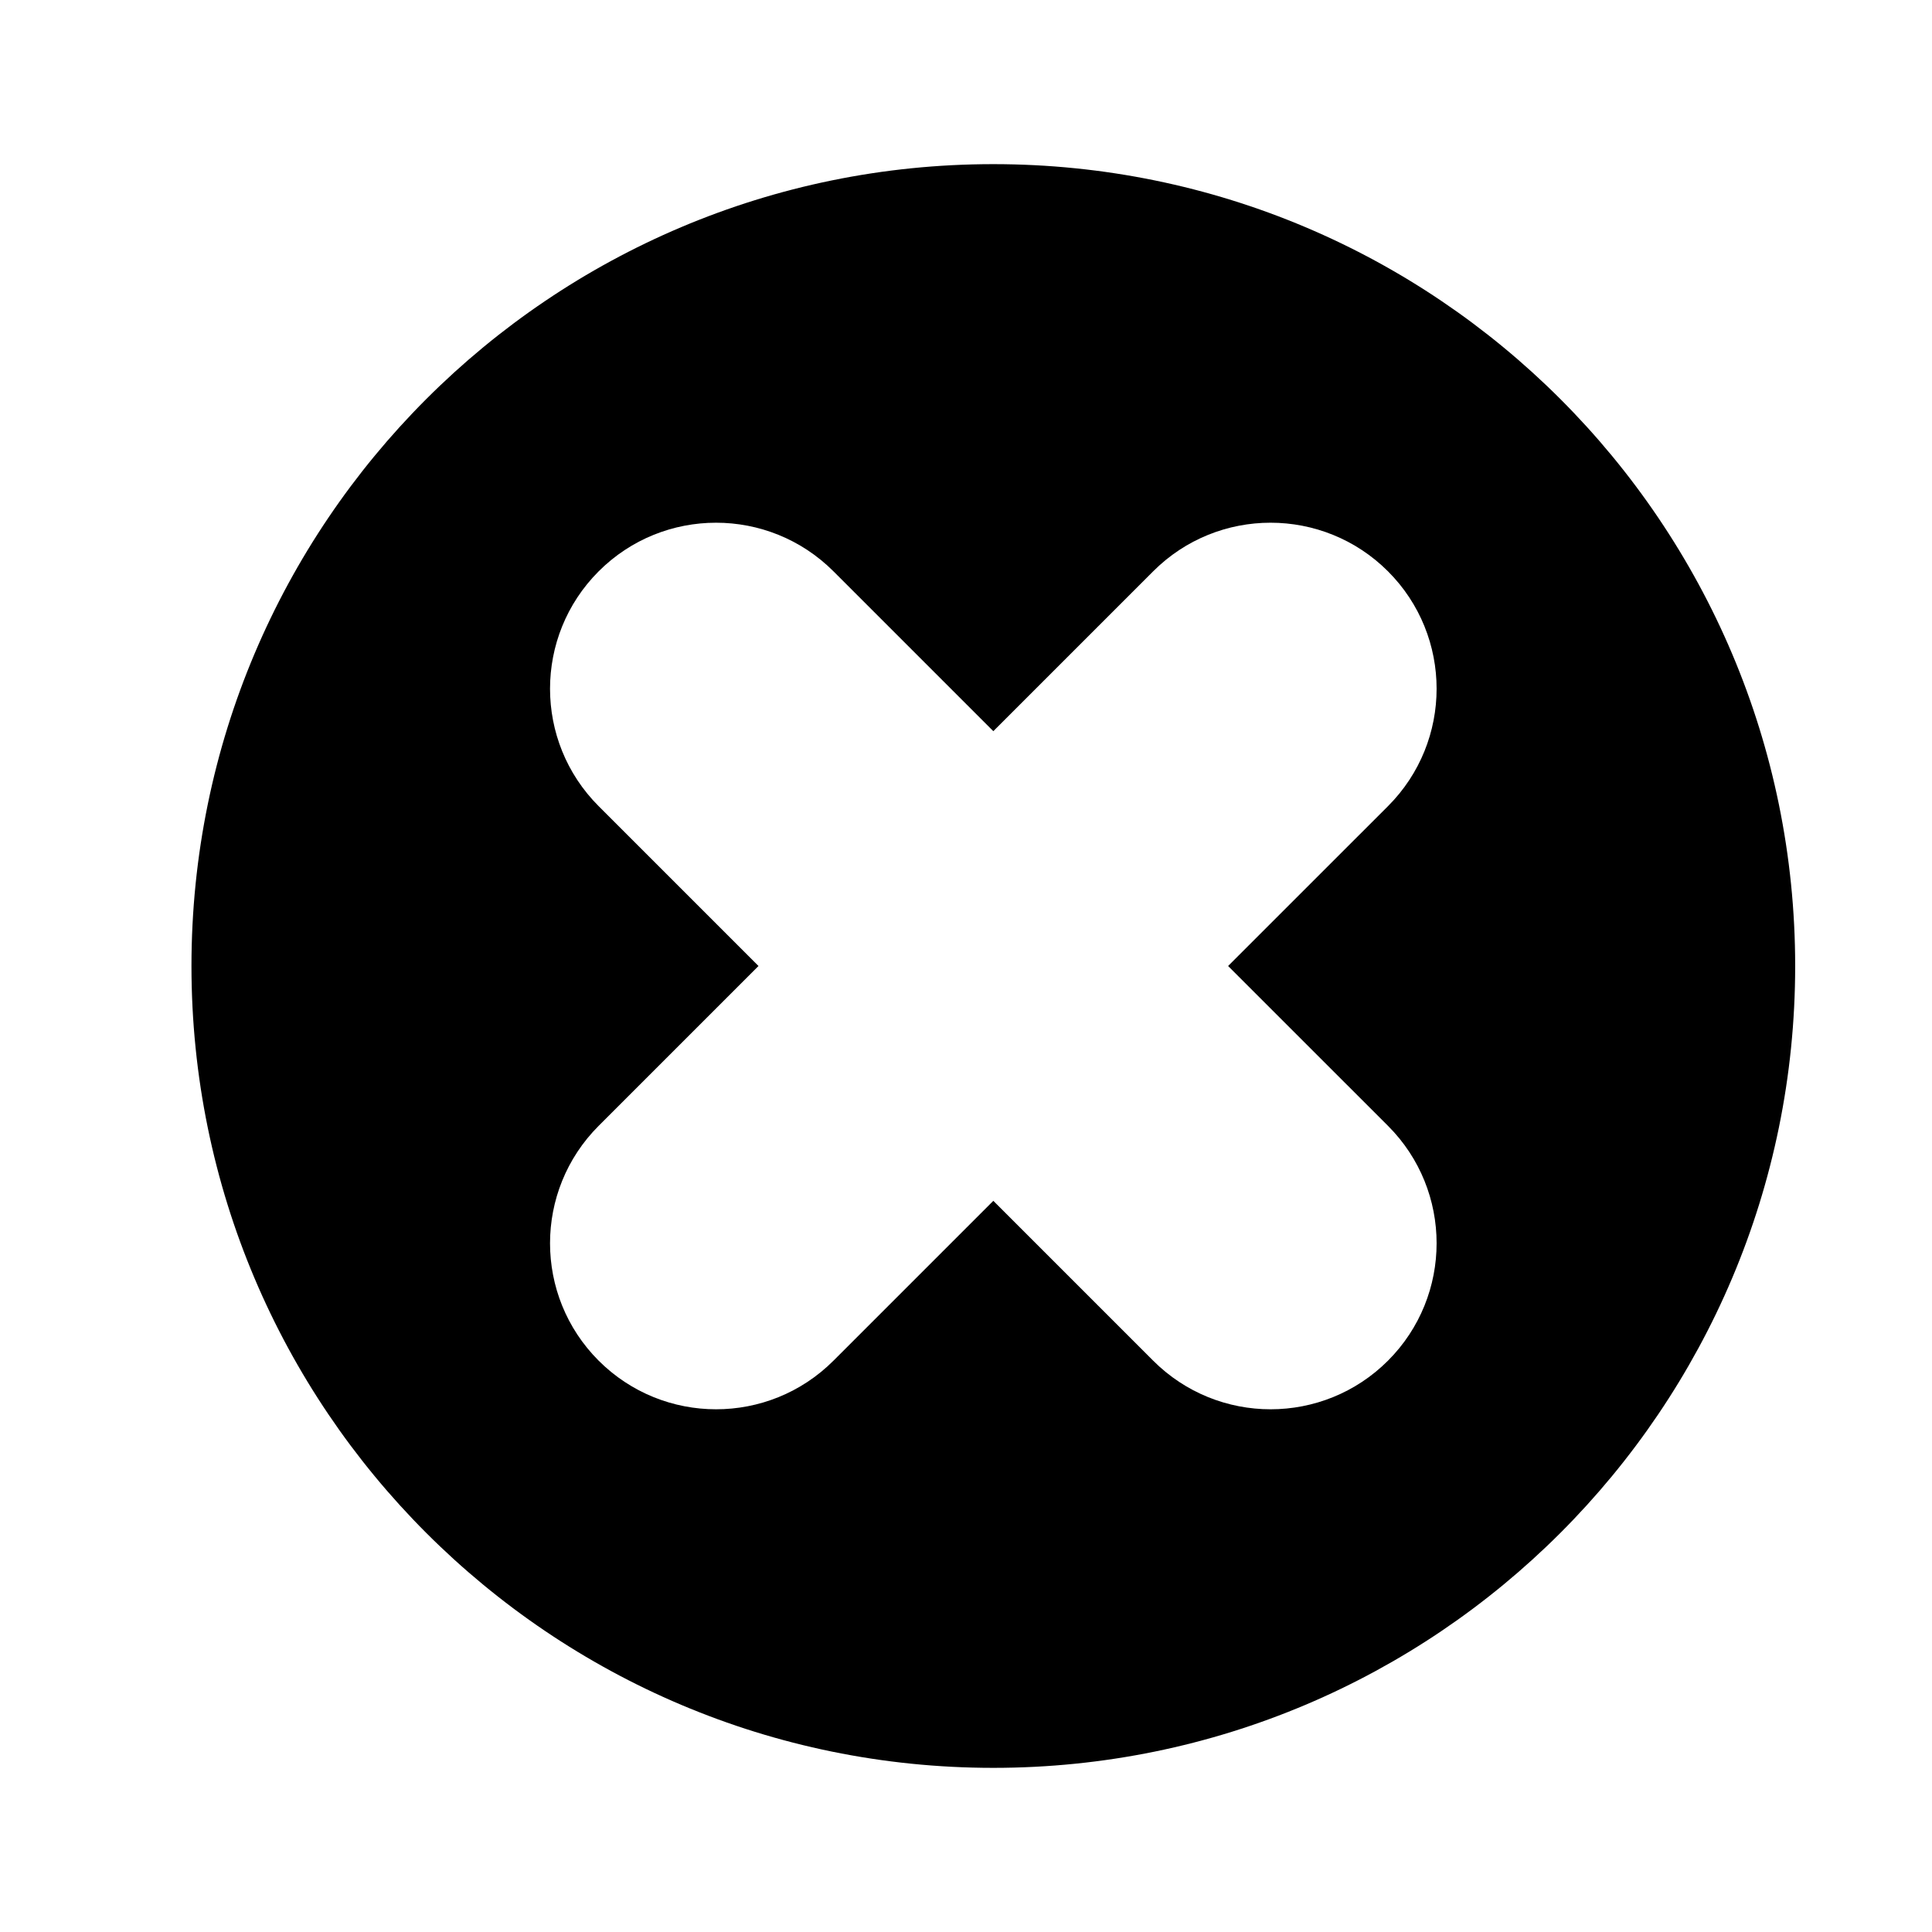
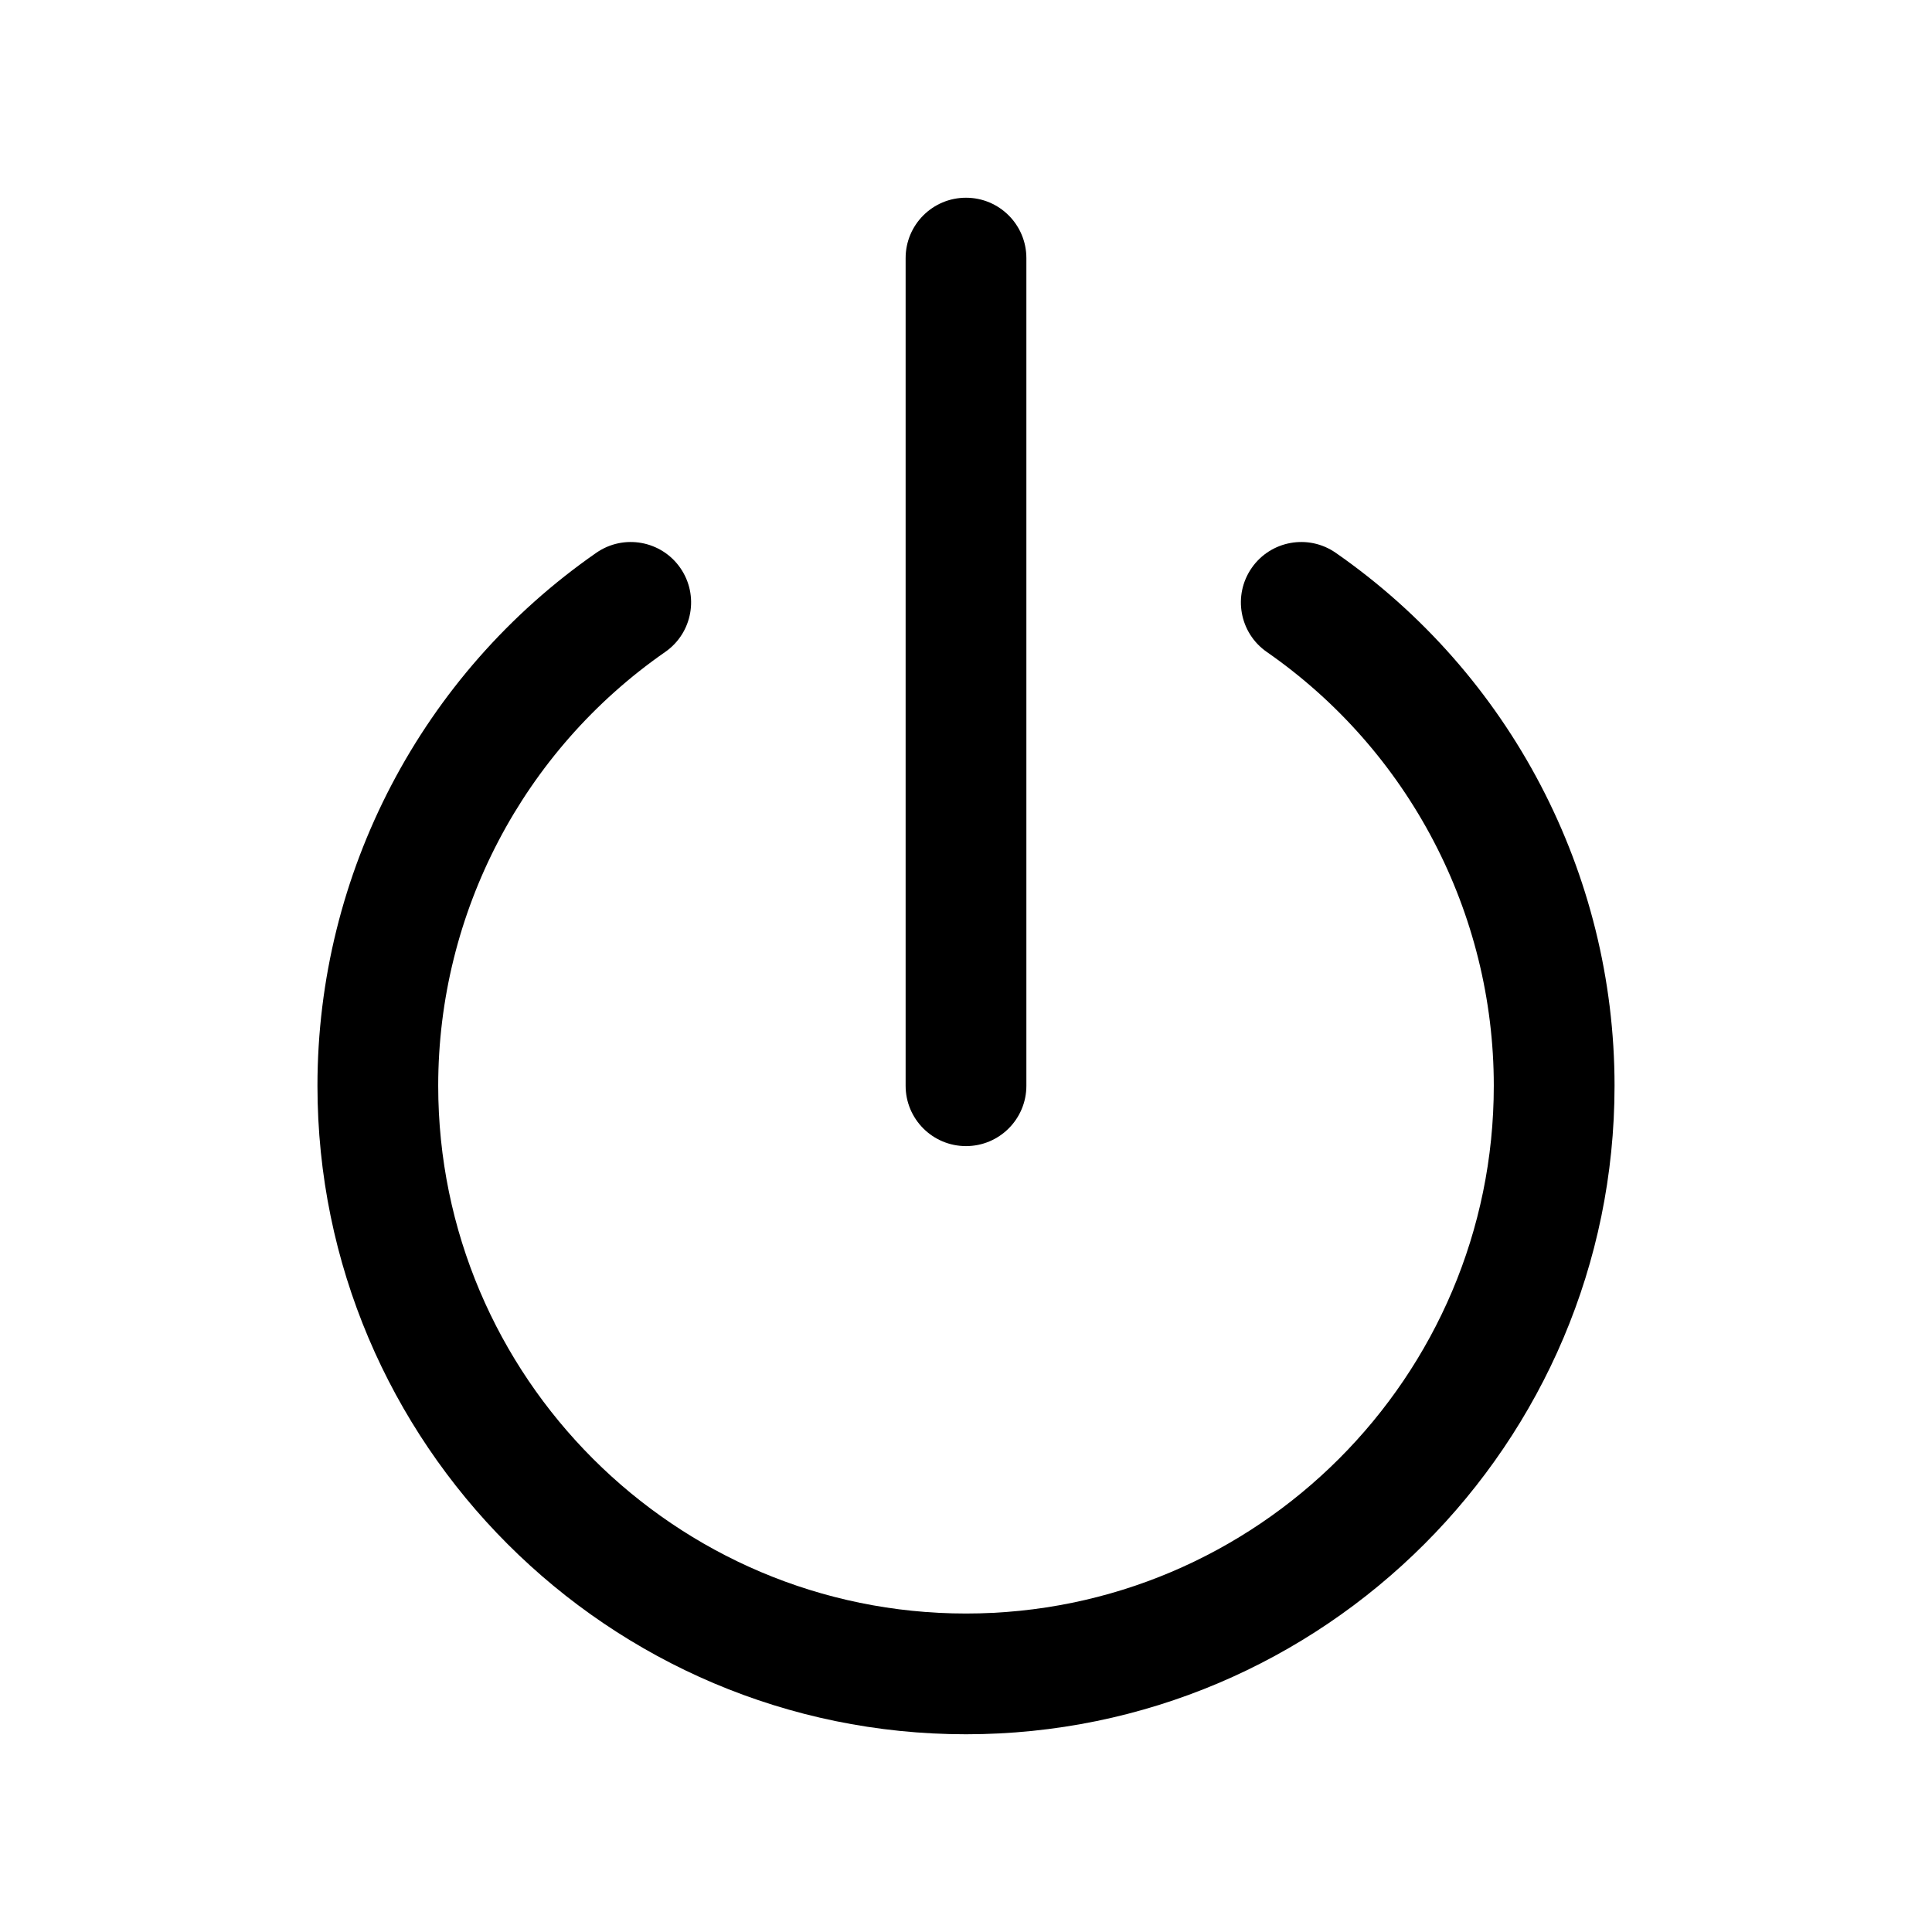
<svg viewBox="0 0 512 512">
  <g id="Layer_1" />
  <g id="Layer_2">
    <g>
-       <path className="st0" d="M263.24,43.5c-117.36,0-212.5,95.14-212.5,212.5s95.14,212.5,212.5,212.5s212.5-95.14,212.5-212.5    S380.6,43.5,263.24,43.5z M367.83,298.36c17.18,17.18,17.18,45.04,0,62.23v0c-17.18,17.18-45.04,17.18-62.23,0l-42.36-42.36    l-42.36,42.36c-17.18,17.18-45.04,17.18-62.23,0v0c-17.18-17.18-17.18-45.04,0-62.23L201.01,256l-42.36-42.36    c-17.18-17.18-17.18-45.04,0-62.23v0c17.18-17.18,45.04-17.18,62.23,0l42.36,42.36l42.36-42.36c17.18-17.18,45.04-17.18,62.23,0v0    c17.18,17.18,17.18,45.04,0,62.23L325.46,256L367.83,298.36z" />
+       <g>
+         <path className="st0" d="M353.98,146.5c-7.25-5.04-17.23-3.25-22.27,4.01c-5.04,7.26-3.25,17.23,4.01,22.27     c37.66,26.17,60.15,69.14,60.15,114.95c0,77.12-62.75,139.87-139.87,139.87s-139.87-62.75-139.87-139.87     c0-45.81,22.49-88.78,60.15-114.95c7.26-5.04,9.05-15.01,4.01-22.27c-5.04-7.26-15.02-9.05-22.27-4.01     c-46.27,32.15-73.89,84.95-73.89,141.23c0,94.77,77.1,171.87,171.87,171.87s171.87-77.1,171.87-171.87     C427.87,231.45,400.25,178.65,353.98,146.5z" />
+       </g>
+       <g>
+         <path className="st0" d="M256,303.73c8.84,0,16-7.16,16-16V68.4c0-8.84-7.16-16-16-16s-16,7.16-16,16v219.33     C240,296.57,247.16,303.73,256,303.73z" />
+       </g>
    </g>
  </g>
</svg>
